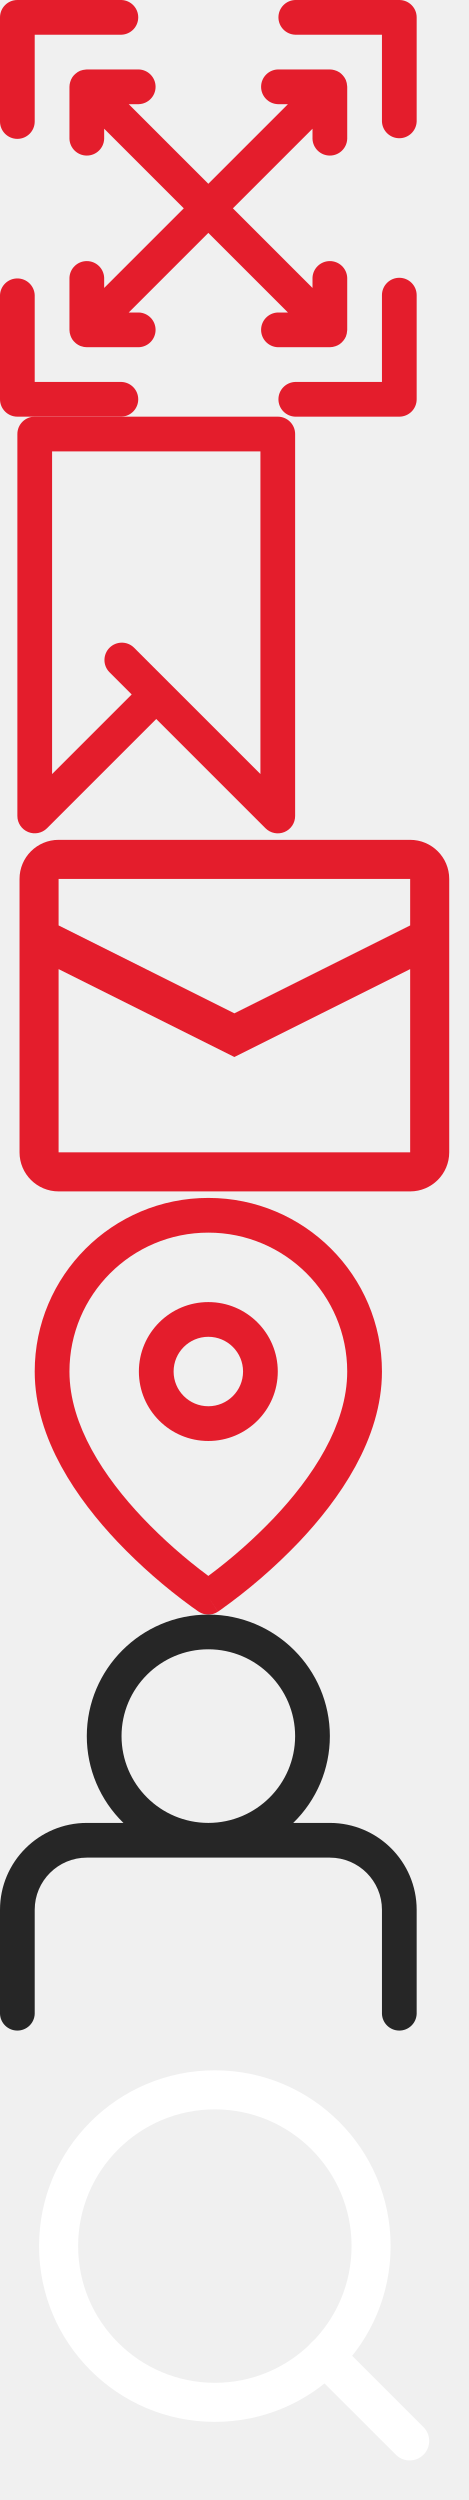
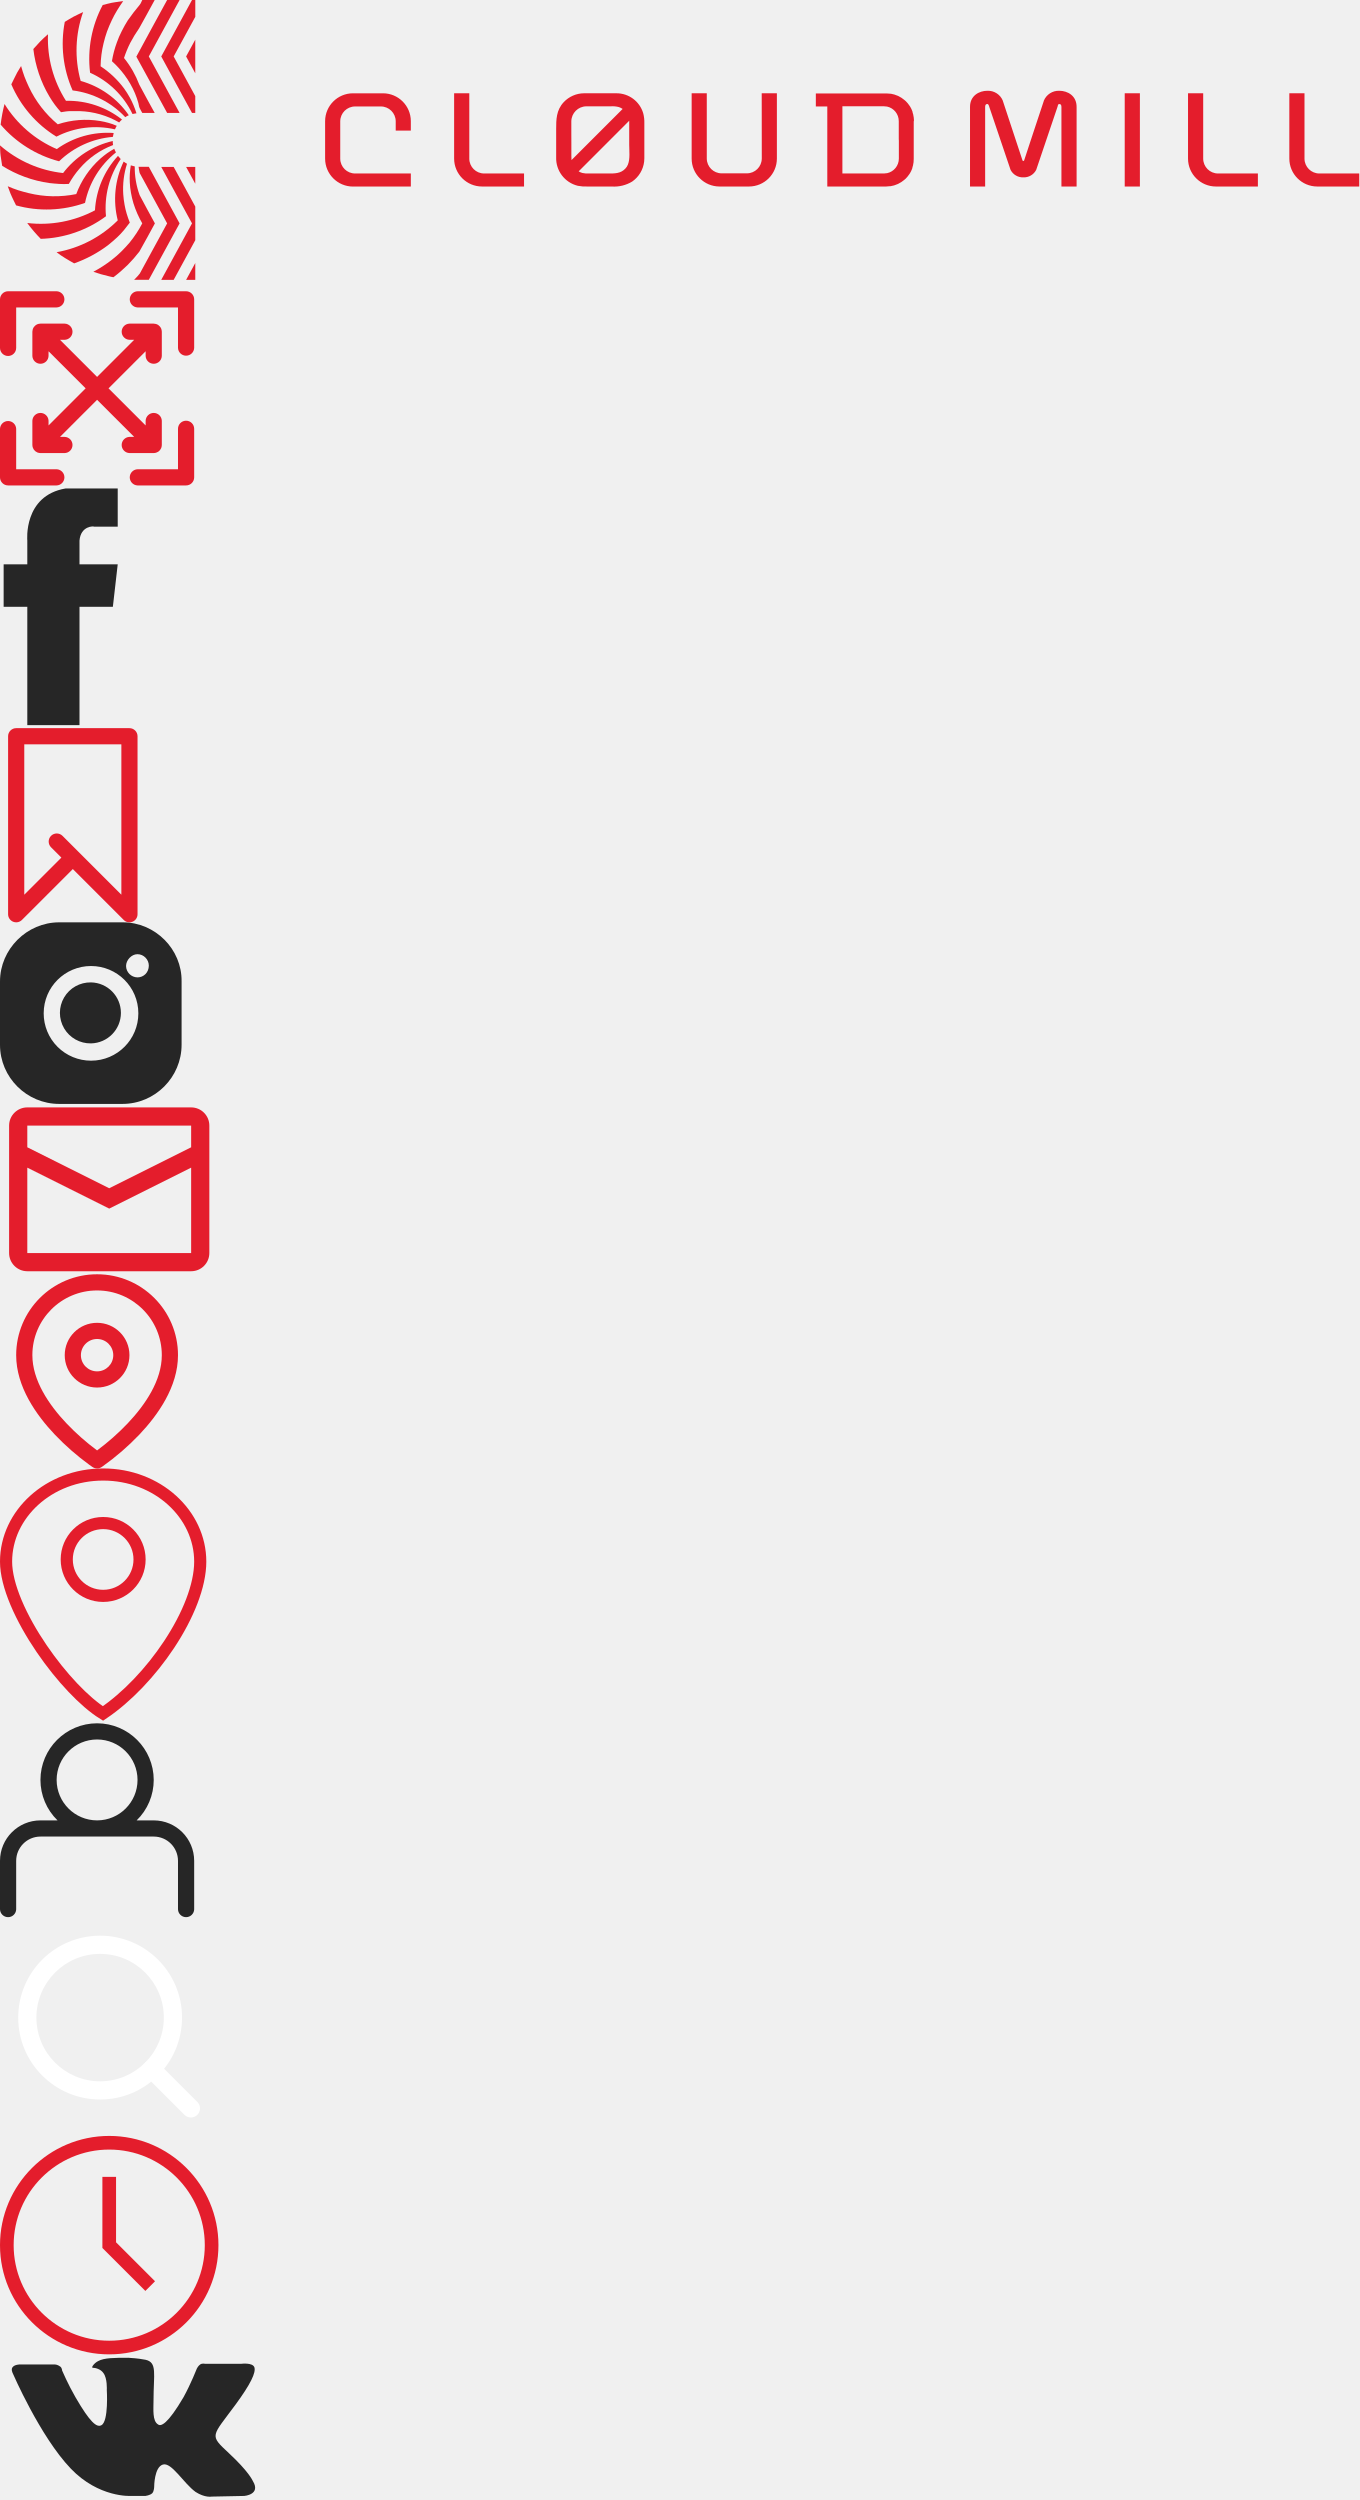
- <svg xmlns="http://www.w3.org/2000/svg" width="18" height="96" viewBox="0 0 18 96">
-   <svg width="16" height="16" viewBox="0 0 16 16" fill="none" id="expand" y="0">
+ <svg xmlns="http://www.w3.org/2000/svg" width="112" height="206" viewBox="0 0 112 206">
+   <svg width="112" height="24" viewBox="0 0 112 24" fill="none" id="cm_logo" y="0">
+     <g clip-path="url(#a)" fill="#E41D2C">
+       <path d="M15.336 23.059l.755-1.386v1.386h-.755zM16.09 13.755v1.385l-.754-1.386h.755zM9.995 20.727c.242-.243.468-.486.677-.728a9.437 9.437 0 0 0 1.05-1.592 8.351 8.351 0 0 1-.728-1.66 7.396 7.396 0 0 1-.201-.857 6.104 6.104 0 0 1-.097-.85 6.43 6.43 0 0 1 .082-1.416c.08.03.16.052.243.067a.244.244 0 0 0 .082.02 6.662 6.662 0 0 0 .403 2.368c.403.78.84 1.551 1.257 2.328-.427.774-.835 1.553-1.279 2.324-.301.39-.626.76-.973 1.11-.366.359-.755.695-1.164 1.004-.148-.022-.293-.06-.441-.097a10.608 10.608 0 0 1-1.213-.354 10.314 10.314 0 0 0 1.526-.988c.273-.21.532-.436.776-.68z" />
+       <path d="M11.45 22.622a.855.855 0 0 0 .063-.073l.04-.07.317-.583.633-1.162 1.269-2.327-1.269-2.328-.633-1.162-.318-.582-.039-.07c0-.027-.012-.052-.02-.076l-.028-.15a6.103 6.103 0 0 1-.046-.294h.842l2.537 4.662-2.537 4.647h-1.209l.27-.28.128-.152z" />
+       <path d="M13.287 23.059l2.535-4.652-2.535-4.652h1.023l1.781 3.266v2.771l-1.78 3.267h-1.024zM7.826 17.33a7.187 7.187 0 0 1 1.897-4.485c.069.09.143.178.223.26a7.168 7.168 0 0 0-1.213 4.714 9.508 9.508 0 0 1-5.375 1.862 12.13 12.13 0 0 1-1.114-1.306 9.49 9.49 0 0 0 5.582-1.046z" />
+       <path d="M10.189 13.315a.652.652 0 0 0 .136.095c.05.024.092.063.14.085a6.859 6.859 0 0 0-.31 2.51c.02.29.056.58.109.868.044.25.103.499.177.743.073.242.158.485.255.728-.153.208-.316.417-.486.623-.175.21-.363.408-.562.595-.243.22-.486.437-.755.648a10.417 10.417 0 0 1-2.783 1.492c-.254-.133-.484-.286-.742-.434a7.012 7.012 0 0 1-.706-.486 9.46 9.46 0 0 0 5.041-2.625 7.137 7.137 0 0 1 .486-4.842zM2.375 15.917a8.923 8.923 0 0 0 3.908.075A7.346 7.346 0 0 1 8.26 13.08c.177-.157.362-.305.554-.444.198-.138.4-.264.601-.378a.9.9 0 0 1 .046.119c.012.038.04.07.054.106.014.037.024.054.036.08a7.15 7.15 0 0 0-2.545 4.155 9.458 9.458 0 0 1-5.681.206l-.2-.405c-.089-.192-.186-.381-.264-.577l-.223-.595c.291.121.578.243.864.33.286.087.584.172.873.24zM4.76 10.243a7.329 7.329 0 0 1 3.5-.271c.243.04.464.092.692.155.228.063.456.145.674.242-.02.036-.043.07-.068.102-.02.037-.031.076-.05.112-.02.036-.025.051-.04.075a7.086 7.086 0 0 0-4.82.602A9.415 9.415 0 0 1 .932 6.95l.194-.398c.092-.189.182-.38.284-.565l.327-.546c.085.303.177.597.28.878.101.282.242.568.358.835a8.978 8.978 0 0 0 2.385 3.09z" />
+       <path d="M4.677 12.284a7.15 7.15 0 0 1 4.69-1.325c-.029.106-.05.213-.066.32a7.226 7.226 0 0 0-4.432 2.012 9.564 9.564 0 0 1-4.816-3.02c.067-.574.174-1.142.32-1.7a9.481 9.481 0 0 0 4.304 3.713z" />
+       <path d="M9.294 11.62v.167c.011.054.02.11.024.165a6.82 6.82 0 0 0-2.763 1.941 7.313 7.313 0 0 0-.883 1.262c-.262.015-.531.02-.806 0-.274-.02-.533-.039-.807-.073a9.854 9.854 0 0 1-3.882-1.42c-.048-.283-.09-.567-.128-.851-.04-.284-.032-.546-.049-.832a9.46 9.46 0 0 0 5.199 2.28 7.17 7.17 0 0 1 4.095-2.64zM6.647 6.669a7.15 7.15 0 0 1 3.966 2.827.85.85 0 0 1-.15.07c-.046.027-.09.063-.141.088a7.163 7.163 0 0 0-4.34-2.204 9.52 9.52 0 0 1-.645-5.647c.242-.148.485-.3.74-.437.254-.136.514-.242.773-.376a9.453 9.453 0 0 0-.203 5.679z" />
+       <path d="M10.055 9.853c-.038.041-.082.075-.123.111-.042.037-.073.088-.112.127a6.927 6.927 0 0 0-3.256-.935h-.766c-.252 0-.51.049-.772.09a9.352 9.352 0 0 1-.509-.619 8.226 8.226 0 0 1-.449-.68 9.874 9.874 0 0 1-1.32-3.909c.19-.213.381-.424.578-.633.196-.209.417-.39.628-.582a9.52 9.52 0 0 0 1.48 5.484 7.175 7.175 0 0 1 4.621 1.546zM16.09 3.266v2.772l-.754-1.386.755-1.386zM9.218 1.653a11.21 11.21 0 0 0-.402.948 9.64 9.64 0 0 0-.284.971 8.54 8.54 0 0 0-.243 1.89A7.638 7.638 0 0 1 10.23 7.3c.167.233.321.476.46.728.117.208.221.424.312.645.092.216.173.438.242.663l-.121.019c-.04 0-.08.009-.117.024l-.09.012a7.08 7.08 0 0 0-3.493-3.397A9.436 9.436 0 0 1 8.464.412l.439-.111c.205-.053.413-.095.624-.124l.628-.092c-.182.257-.352.517-.51.776-.156.256-.299.52-.427.792z" />
+       <path d="M13.287 4.652L15.822 0h.27v1.386L14.31 4.652l1.78 3.266v1.386h-.27l-2.534-4.652z" />
+       <path d="M14.798 9.304h-1.026l-2.538-4.637c.847-1.58 1.691-3.109 2.538-4.667h1.026l-2.537 4.652 2.537 4.652z" />
+       <path d="M10.735 3.528a9.07 9.07 0 0 0-.517 1.25c.27.336.513.692.728 1.066.206.364.384.744.533 1.135.408.787.85 1.551 1.267 2.325h-1.024c-.073-.136-.155-.272-.218-.408-.063-.135-.061-.264-.102-.402a6.83 6.83 0 0 0-.658-1.573 6.56 6.56 0 0 0-.485-.74 7.614 7.614 0 0 0-1.036-1.138 8.127 8.127 0 0 1 .413-1.563c.11-.311.241-.614.393-.908.152-.307.32-.605.502-.895a17.504 17.504 0 0 1 .973-1.27c.119-.14.14-.271.218-.407h1.024c-.427.777-.835 1.548-1.279 2.327-.27.385-.514.786-.732 1.201zM62.77 13.07a1.228 1.228 0 0 1-1.225 1.214h-2.078a1.227 1.227 0 0 1-1.228-1.214V7.686h-1.247v5.384a2.3 2.3 0 0 0 2.297 2.299h2.426a2.302 2.302 0 0 0 2.3-2.299V7.686h-1.25l.006 5.384zM38.67 13.07V7.686h-1.25v5.384a2.303 2.303 0 0 0 2.3 2.299h3.461v-1.073h-3.287a1.228 1.228 0 0 1-1.225-1.226zM99.143 13.07V7.686h-1.25v5.384a2.303 2.303 0 0 0 2.298 2.299h3.459v-1.073h-3.282a1.227 1.227 0 0 1-1.225-1.226zM108.715 14.296a1.227 1.227 0 0 1-1.225-1.213V7.686h-1.249v5.384a2.302 2.302 0 0 0 2.3 2.299H112v-1.073h-3.285zM87.285 7.48a1.322 1.322 0 0 0-1.279.832v.014l-.844 2.546-.774 2.35a.066.066 0 0 1-.068.043.063.063 0 0 1-.065-.044l-.776-2.349-.84-2.546v-.014a1.32 1.32 0 0 0-1.276-.833c-.691 0-1.434.413-1.434 1.325v6.565h1.247V8.817c0-.168.056-.243.16-.243h.063l.015.012a.237.237 0 0 1 .039.058.295.295 0 0 1 .02.04l.014.028.053.165 1.73 5.118a1.136 1.136 0 0 0 1.055.62 1.14 1.14 0 0 0 1.058-.62l1.73-5.118.053-.165a.142.142 0 0 0 0-.029l.02-.039a.237.237 0 0 1 .021-.036l.017-.022.015-.012h.063c.106 0 .16.085.16.243v6.552h1.25V8.817c.007-.925-.738-1.338-1.427-1.338zM93.927 7.686h-1.25v7.685h1.25V7.686zM53.094 10.263v-.117a2.837 2.837 0 0 0-.095-.82 2.293 2.293 0 0 0-2.203-1.64h-2.668a2.32 2.32 0 0 0-1.674.728c-.626.665-.626 1.456-.626 2.232v2.313a2.337 2.337 0 0 0 1.786 2.351c.262.051.53.07.798.059h1.996a2.87 2.87 0 0 0 1.686-.41 2.33 2.33 0 0 0 .983-1.634c.017-.185.023-.372.017-.558v-2.504zm-6.017.878V9.996a1.252 1.252 0 0 1 1.235-1.235h2.009c.227-.016.456.005.677.063.109.037.212.088.308.153l-4.214 4.215a3.398 3.398 0 0 1-.012-.357V11.72c.002-.192 0-.386-.002-.578zm4.78 1.165c.019.57.04 1.213-.325 1.582-.381.415-.879.413-1.456.408h-1.528c-.19.011-.38-.003-.566-.044a1.275 1.275 0 0 1-.3-.133l4.165-4.17v1.98c0 .122.005.248.01.377zM31.556 7.688h-2.47a2.3 2.3 0 0 0-2.297 2.298v3.084a2.303 2.303 0 0 0 2.298 2.303h4.766v-1.077h-4.59a1.227 1.227 0 0 1-1.227-1.214V9.986a1.228 1.228 0 0 1 1.228-1.214h2.115a1.227 1.227 0 0 1 1.228 1.214v.776h1.246v-.776a2.3 2.3 0 0 0-2.297-2.298zM75.308 9.981c0-.085 0-.167-.012-.242a.128.128 0 0 1 0-.032 2.155 2.155 0 0 0-.039-.218.045.045 0 0 0 0-.02 1.66 1.66 0 0 0-.063-.22v-.032l-.049-.129-.012-.029-.021-.041V9a2.646 2.646 0 0 0-.11-.202l-.055-.082a2.203 2.203 0 0 0-.146-.2l-.039-.043a1.369 1.369 0 0 0-.114-.124l-.07-.063-.051-.043a2.28 2.28 0 0 0-.497-.326l-.049-.021a2.39 2.39 0 0 0-.58-.175h-.055a2.595 2.595 0 0 0-.309-.022h-5.812v1.073h.944v6.596h4.851c.104-.001.207-.01.309-.025h.055c.2-.03.396-.09.58-.174l.049-.022c.178-.086.345-.195.497-.323l.05-.046c.025-.022.05-.039.071-.06.022-.023.078-.083.114-.125.037-.04.027-.031.039-.046.053-.062.101-.128.146-.196l.055-.085c.04-.066.076-.131.11-.2v-.019l.021-.04.013-.03c.016-.041.031-.085.048-.126.017-.041 0-.022 0-.032.026-.072.047-.146.063-.22a.058.058 0 0 0 0-.02c.017-.073.03-.147.039-.22a.166.166 0 0 1 0-.032c0-.083.012-.165.012-.243V9.984l.017-.003zm-1.242 1.624V13.07a1.23 1.23 0 0 1-.97 1.2h-.022c-.075.013-.15.022-.226.024h-3.435V8.758h3.428c.076 0 .151.007.226.022h.021a1.225 1.225 0 0 1 .97 1.199V11.444l.008.16z" />
+     </g>
+     <defs>
+       <clipPath id="a">
+         <path fill="#fff" d="M0 0h112v23.059H0z" />
+       </clipPath>
+     </defs>
+   </svg>
+   <svg width="16" height="16" viewBox="0 0 16 16" fill="none" id="expand" y="24">
    <path d="M12.667 13.333a.665.665 0 0 0 .215-.038.66.66 0 0 0 .151-.072l.005-.003a.68.68 0 0 0 .154-.147.665.665 0 0 0 .09-.15l.002-.006a.67.67 0 0 0 .045-.21c.001-.013.004-.026.004-.04v-2a.667.667 0 0 0-1.333 0v.39L8.943 8 12 4.943v.39a.667.667 0 0 0 1.333 0v-2c0-.014-.003-.027-.004-.04a.66.66 0 0 0-.046-.21v-.005a.68.68 0 0 0-.118-.183.681.681 0 0 0-.127-.115l-.005-.003a.657.657 0 0 0-.191-.084.665.665 0 0 0-.175-.026h-2a.667.667 0 0 0 0 1.333h.39L8 7.057 4.943 4h.39a.667.667 0 0 0 0-1.333h-2c-.013 0-.026.003-.04.004a.747.747 0 0 0-.21.045l-.005.001a.66.66 0 0 0-.183.118.662.662 0 0 0-.115.127l-.002.004a.651.651 0 0 0-.085.192.651.651 0 0 0-.026.175v2a.667.667 0 0 0 1.333 0v-.39L7.057 8 4 11.057v-.39a.667.667 0 0 0-1.333 0v2a.664.664 0 0 0 .038.215.652.652 0 0 0 .073.152l.002.004a.67.67 0 0 0 .115.127l.031.027a.672.672 0 0 0 .152.09c.01.005.021.007.031.01a.627.627 0 0 0 .224.041h2a.667.667 0 0 0 0-1.333h-.39L8 8.943 11.057 12h-.39a.667.667 0 0 0 0 1.333h2z" fill="#E41D2C" />
    <path d="M15.333 0h-4a.667.667 0 0 0 0 1.333h3.334v3.334a.667.667 0 0 0 1.333 0v-4A.667.667 0 0 0 15.333 0zM.667 5.333a.667.667 0 0 0 .666-.666V1.333h3.334a.667.667 0 0 0 0-1.333h-4A.667.667 0 0 0 0 .667v4c0 .368.299.666.667.666zM15.333 10.667a.667.667 0 0 0-.666.666v3.334h-3.334a.667.667 0 0 0 0 1.333h4a.667.667 0 0 0 .667-.667v-4a.667.667 0 0 0-.667-.666zM4.667 14.667H1.333v-3.334a.667.667 0 0 0-1.333 0v4c0 .368.299.667.667.667h4a.667.667 0 0 0 0-1.333z" fill="#E41D2C" />
  </svg>
-   <svg width="12" height="16" viewBox="0 0 12 16" fill="none" id="flag" y="16">
+   <svg width="10" height="20" viewBox="0 0 10 20" fill="none" id="fb" y="40">
+     <path d="M6.55 4.55V6.5H9.7L9.3 10H6.55v9.75h-4.3V10H.3V6.5h1.95V4.55S1.9.85 5.4.25h4.3V3.4H7.75c0-.05-1.1-.1-1.2 1.15z" fill="#262626" />
+   </svg>
+   <svg width="12" height="16" viewBox="0 0 12 16" fill="none" id="flag" y="60">
    <path d="M10.667 6.667A.667.667 0 0 0 11.333 6V.667A.667.667 0 0 0 10.667 0H1.333a.667.667 0 0 0-.666.667v14.666a.667.667 0 0 0 1.138.472L6 11.61l4.195 4.195a.666.666 0 0 0 1.138-.472v-10a.667.667 0 0 0-1.333 0v8.39l-3.529-3.528-1.333-1.333a.667.667 0 0 0-.943.943l.862.862L2 13.724V1.334h8V6c0 .368.299.667.667.667z" fill="#E41D2C" />
  </svg>
-   <svg width="18" height="14" viewBox="0 0 18 14" fill="none" id="mail" y="32">
+   <svg width="15" height="15" viewBox="0 0 15 15" fill="none" id="inst" y="76">
+     <path d="M7.5 4.95a2.513 2.513 0 1 0 0 5.025 2.513 2.513 0 0 0 0-5.025z" fill="#262626" />
+     <path d="M10.125 0h-5.25C2.212 0 0 2.212 0 4.875v5.213c0 2.7 2.212 4.875 4.875 4.875h5.213c2.7 0 4.875-2.213 4.875-4.875V4.875C15 2.212 12.788 0 10.125 0zM7.5 11.4a3.897 3.897 0 0 1-3.9-3.9c0-2.175 1.762-3.9 3.9-3.9 2.137 0 3.9 1.725 3.9 3.9 0 2.137-1.725 3.9-3.9 3.9zm3.825-6.863a.953.953 0 0 1-.938-.937c0-.488.45-.975.938-.975.525 0 .938.45.938.938 0 .562-.413.974-.938.974z" fill="#262626" />
+   </svg>
+   <svg width="18" height="14" viewBox="0 0 18 14" fill="none" id="mail" y="91">
    <path fill-rule="evenodd" clip-rule="evenodd" d="M2.25.25h13.5a1.5 1.5 0 0 1 1.5 1.5v10.5a1.5 1.5 0 0 1-1.5 1.5H2.25a1.5 1.5 0 0 1-1.5-1.5V1.75a1.5 1.5 0 0 1 1.5-1.5zm0 4.964v7.036h13.5V5.214L9 8.589 2.25 5.214zm0-1.678L9 6.912l6.75-3.375V1.75H2.25v1.787z" fill="#E41D2C" />
  </svg>
-   <svg width="16" height="16" viewBox="0 0 16 16" fill="none" id="map-pin" y="46">
+   <svg width="16" height="16" viewBox="0 0 16 16" fill="none" id="map-pin" y="105">
    <path fill-rule="evenodd" clip-rule="evenodd" d="M8 1.333a5.333 5.333 0 0 0-5.333 5.334c0 2.065 1.344 4.07 2.817 5.624A19.622 19.622 0 0 0 8 14.515a19.624 19.624 0 0 0 2.516-2.224c1.473-1.555 2.817-3.559 2.817-5.624A5.333 5.333 0 0 0 8 1.333zm0 14l-.37.555-.002-.002-.004-.002-.016-.01a7.106 7.106 0 0 1-.256-.181 20.935 20.935 0 0 1-2.836-2.484C2.99 11.597 1.333 9.268 1.333 6.667a6.667 6.667 0 1 1 13.334 0c0 2.601-1.656 4.93-3.183 6.542a20.935 20.935 0 0 1-3.037 2.626l-.055.038-.015.01-.005.004h-.001s-.001.001-.371-.554zm0 0l.37.555a.667.667 0 0 1-.74 0l.37-.555z" fill="#E41D2C" />
    <path fill-rule="evenodd" clip-rule="evenodd" d="M8 5.333A1.333 1.333 0 1 0 8 8a1.333 1.333 0 0 0 0-2.667zM5.333 6.667a2.667 2.667 0 1 1 5.334 0 2.667 2.667 0 0 1-5.334 0z" fill="#E41D2C" />
  </svg>
-   <svg width="16" height="16" viewBox="0 0 16 16" fill="none" id="person" y="62">
+   <svg width="17" height="21" viewBox="0 0 17 21" fill="none" id="map-pin-big" y="121">
+     <path d="M16.5 7.679c0 1.977-1.005 4.475-2.578 6.847-1.5 2.263-3.472 4.341-5.437 5.663-1.5-.932-3.439-2.972-5.046-5.33-.844-1.238-1.583-2.544-2.109-3.793C.801 9.812.5 8.646.5 7.68.5 3.76 4.033.5 8.5.5c4.467 0 8 3.26 8 7.179z" stroke="#E41D2C" />
+     <circle cx="8.5" cy="7.5" r="3" stroke="#E41D2C" />
+   </svg>
+   <svg width="16" height="16" viewBox="0 0 16 16" fill="none" id="person" y="142">
    <path d="M12.667 8H11.26a4.65 4.65 0 0 0 1.407-3.333A4.672 4.672 0 0 0 8 0a4.672 4.672 0 0 0-4.667 4.667A4.65 4.65 0 0 0 4.74 8H3.333A3.337 3.337 0 0 0 0 11.333v4a.667.667 0 0 0 1.333 0v-4c0-1.103.897-2 2-2h9.334c1.103 0 2 .897 2 2v4a.667.667 0 0 0 1.333 0v-4A3.337 3.337 0 0 0 12.667 8zm-8-3.333A3.337 3.337 0 0 1 8 1.333a3.337 3.337 0 0 1 3.333 3.334A3.337 3.337 0 0 1 8 8a3.337 3.337 0 0 1-3.333-3.333z" fill="#262626" />
  </svg>
-   <svg width="18" height="18" viewBox="0 0 18 18" fill="none" id="search" y="78">
+   <svg width="18" height="18" viewBox="0 0 18 18" fill="none" id="search" y="158">
    <path fill-rule="evenodd" clip-rule="evenodd" d="M8.25 3a5.25 5.25 0 1 0 0 10.5 5.25 5.25 0 0 0 0-10.5zM1.5 8.25a6.75 6.75 0 1 1 13.5 0 6.75 6.75 0 0 1-13.5 0z" fill="#fff" />
    <path fill-rule="evenodd" clip-rule="evenodd" d="M11.957 11.957a.75.75 0 0 1 1.06 0l3.263 3.263a.75.75 0 0 1-1.06 1.06l-3.263-3.262a.75.75 0 0 1 0-1.06z" fill="#fff" />
  </svg>
+   <svg width="18" height="18" viewBox="0 0 18 18" fill="none" id="time" y="176">
+     <path d="M9 0C4.037 0 0 4.037 0 9s4.037 9 9 9 9-4.037 9-9-4.037-9-9-9zm0 16.875c-4.342 0-7.875-3.533-7.875-7.875 0-4.342 3.533-7.875 7.875-7.875 4.342 0 7.875 3.533 7.875 7.875 0 4.342-3.533 7.875-7.875 7.875z" fill="#E41D2C" />
+     <path d="M9.563 3.375H8.437v5.858l3.54 3.54.796-.796-3.21-3.21V3.375z" fill="#E41D2C" />
+   </svg>
+   <svg width="22" height="12" viewBox="0 0 22 12" fill="none" id="vk" y="194">
+     <path d="M10.78 11.665h1.21s.385-.055.55-.22c.165-.165.165-.55.165-.55s0-1.595.715-1.815c.715-.22 1.705 1.54 2.695 2.255.77.495 1.32.385 1.32.385l2.695-.055s1.375-.11.715-1.21c-.055-.11-.385-.825-1.98-2.31-1.65-1.54-1.43-1.32.55-4.015 1.21-1.65 1.705-2.64 1.54-3.08C20.79.665 19.91.775 19.91.775h-3.025S16.665.72 16.5.83s-.275.33-.275.33-.495 1.265-1.1 2.365c-1.32 2.255-1.87 2.42-2.09 2.255-.495-.275-.385-1.265-.385-1.98 0-2.2.33-3.135-.66-3.355-.33-.055-.55-.11-1.43-.165-1.1 0-1.98 0-2.475.275-.33.165-.605.55-.44.55.22 0 .66.11.88.44.33.44.275 1.375.275 1.375s.165 2.585-.44 2.915c-.385.22-.935-.22-2.145-2.31-.605-1.045-1.1-2.2-1.1-2.2s0-.22-.165-.33C4.73.83 4.51.83 4.51.83H1.65s-.44 0-.605.22c-.165.165 0 .495 0 .495S3.3 6.77 5.83 9.41c2.31 2.42 4.95 2.255 4.95 2.255z" fill="#262626" />
+   </svg>
</svg>
